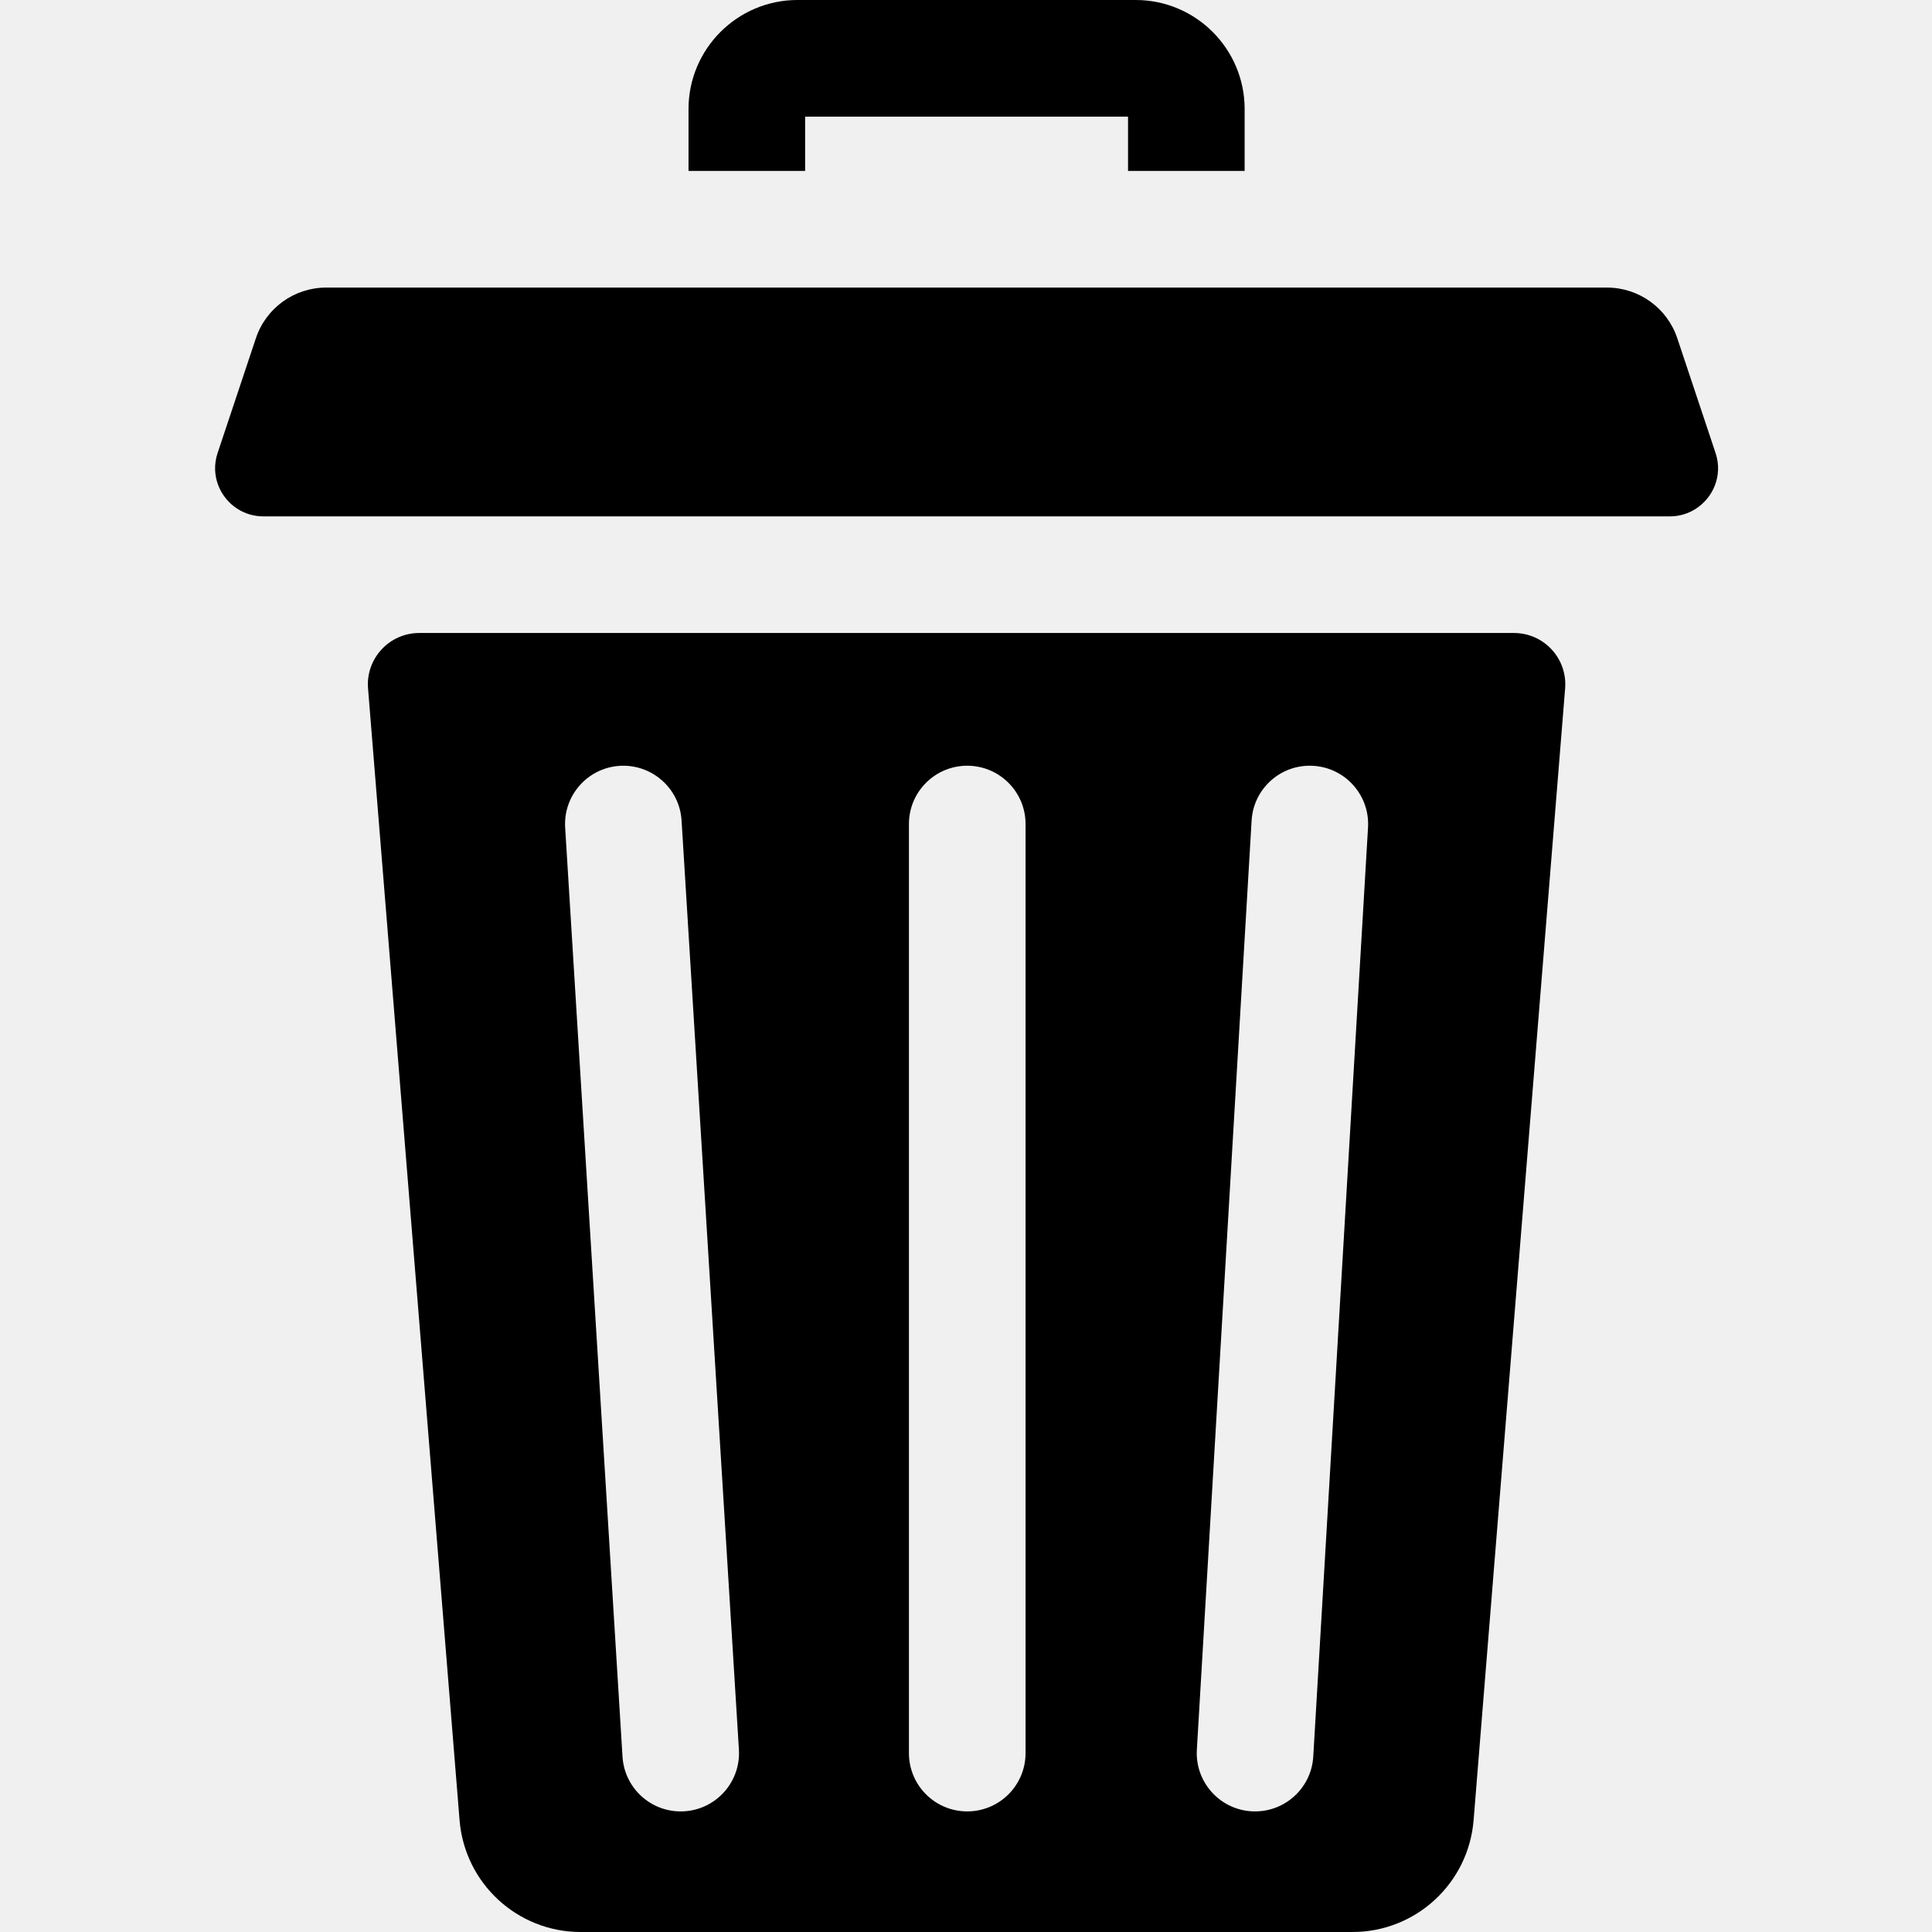
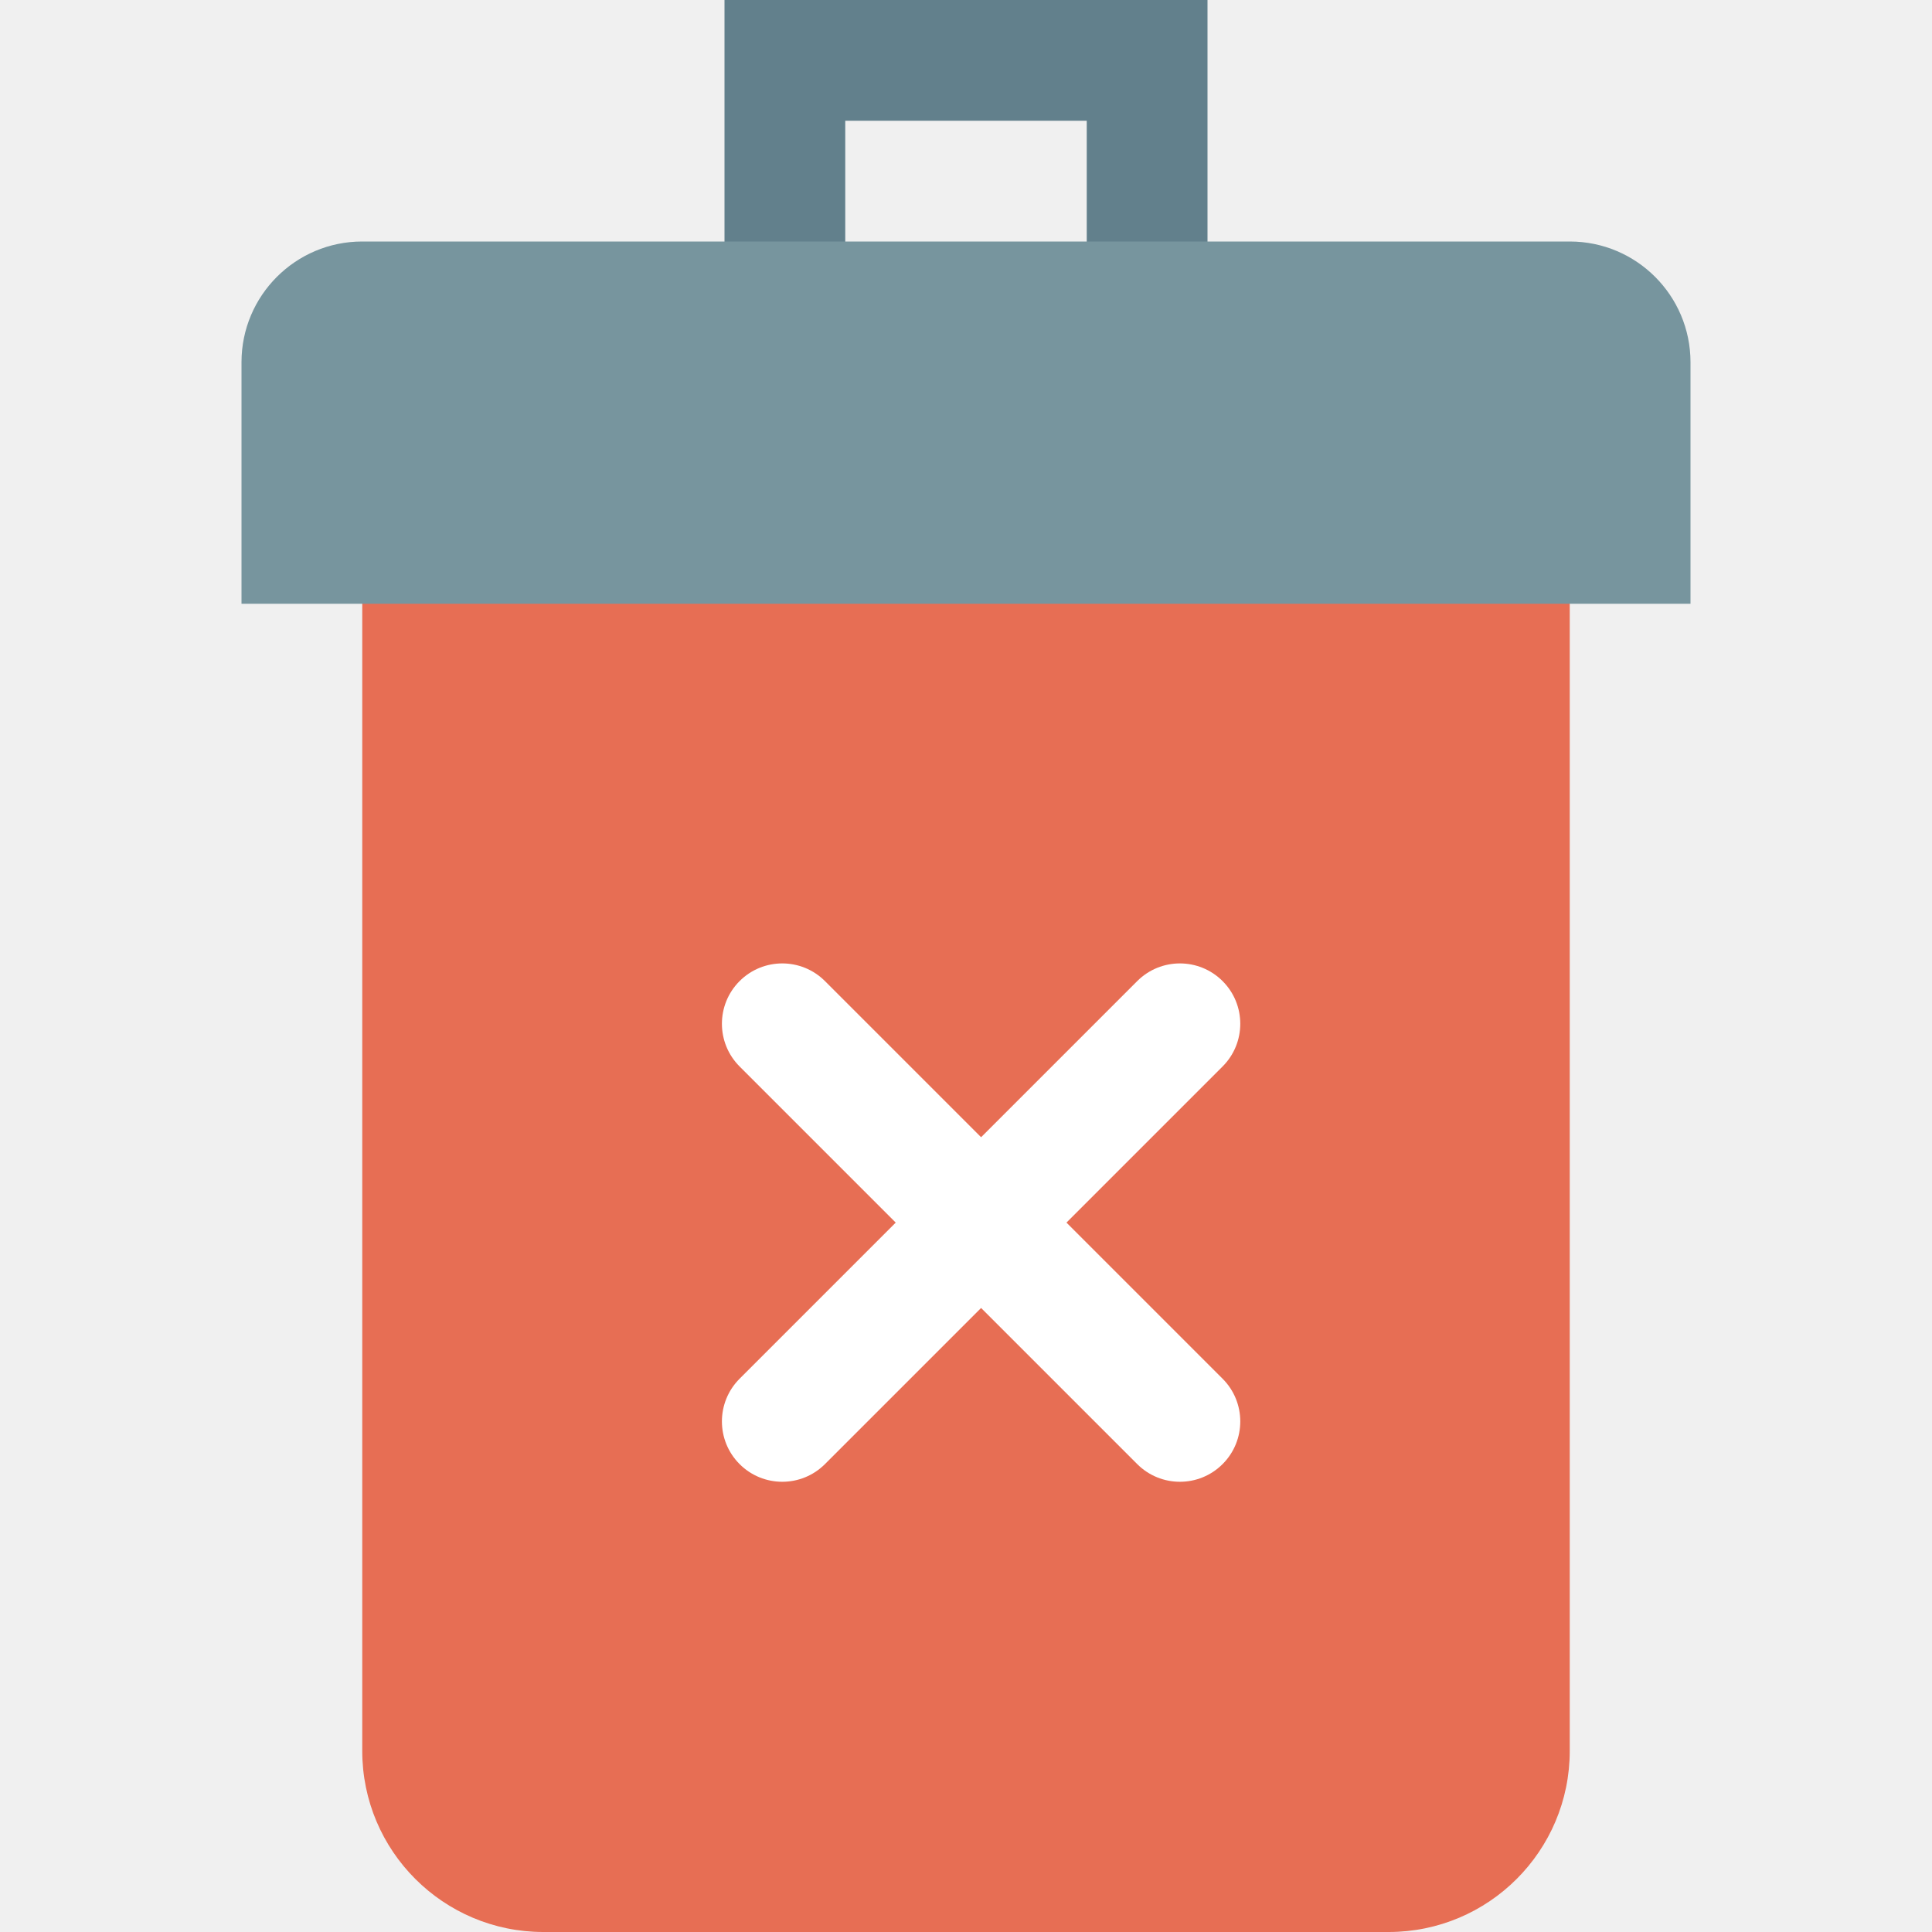
- <svg xmlns="http://www.w3.org/2000/svg" height="512pt" viewBox="-57 0 512 512" width="512pt">
-   <path d="m156.371 30.906h85.57v14.398h30.902v-16.414c.004-15.93-12.949-28.891-28.871-28.891h-89.633c-15.922 0-28.875 12.961-28.875 28.891v16.414h30.906zm0 0" />
-   <path d="m344.211 167.75h-290.109c-7.949 0-14.207 6.781-13.566 14.707l24.254 299.906c1.352 16.742 15.316 29.637 32.094 29.637h204.543c16.777 0 30.742-12.895 32.094-29.641l24.254-299.902c.645-7.926-5.613-14.707-13.562-14.707zm-219.863 312.262c-.324.02-.648.031-.969.031-8.102 0-14.902-6.309-15.406-14.504l-15.199-246.207c-.523-8.52 5.957-15.852 14.473-16.375 8.488-.516 15.852 5.949 16.375 14.473l15.195 246.207c.527 8.52-5.953 15.848-14.469 16.375zm90.434-15.422c0 8.531-6.918 15.449-15.453 15.449s-15.453-6.918-15.453-15.449v-246.211c0-8.535 6.918-15.453 15.453-15.453 8.531 0 15.453 6.918 15.453 15.453zm90.758-245.301-14.512 246.207c-.48 8.211-7.293 14.543-15.41 14.543-.305 0-.613-.008-.922-.023-8.52-.504-15.02-7.816-14.516-16.336l14.508-246.211c.5-8.52 7.789-15.02 16.332-14.516 8.52.5 15.02 7.816 14.52 16.336zm0 0" />
-   <path d="m397.648 120.062-10.148-30.422c-2.676-8.02-10.184-13.43-18.641-13.43h-339.41c-8.453 0-15.965 5.41-18.637 13.43l-10.148 30.422c-1.957 5.867.59 11.852 5.344 14.836 1.938 1.215 4.23 1.945 6.75 1.945h372.797c2.52 0 4.816-.73 6.75-1.949 4.754-2.984 7.301-8.969 5.344-14.832zm0 0" />
+ <svg xmlns="http://www.w3.org/2000/svg" height="512pt" viewBox="-64 0 512 512" width="512pt">
+   <path d="m256 80h-32v-48h-64v48h-32v-80h128zm0 0" fill="#62808c" />
+   <path d="m304 512h-224c-26.508 0-48-21.492-48-48v-336h320v336c0 26.508-21.492 48-48 48zm0 0" fill="#e76e54" />
+   <path d="m384 160h-384v-64c0-17.672 14.328-32 32-32h320c17.672 0 32 14.328 32 32zm0 0" fill="#77959e" />
+   <path d="m260 260c-6.246-6.246-16.375-6.246-22.625 0l-41.375 41.375-41.375-41.375c-6.25-6.246-16.379-6.246-22.625 0s-6.246 16.375 0 22.625l41.375 41.375-41.375 41.375c-6.246 6.25-6.246 16.379 0 22.625s16.375 6.246 22.625 0l41.375-41.375 41.375 41.375c6.25 6.246 16.379 6.246 22.625 0s6.246-16.375 0-22.625l-41.375-41.375 41.375-41.375c6.246-6.25 6.246-16.379 0-22.625zm0 0" fill="#fff" />
</svg>
